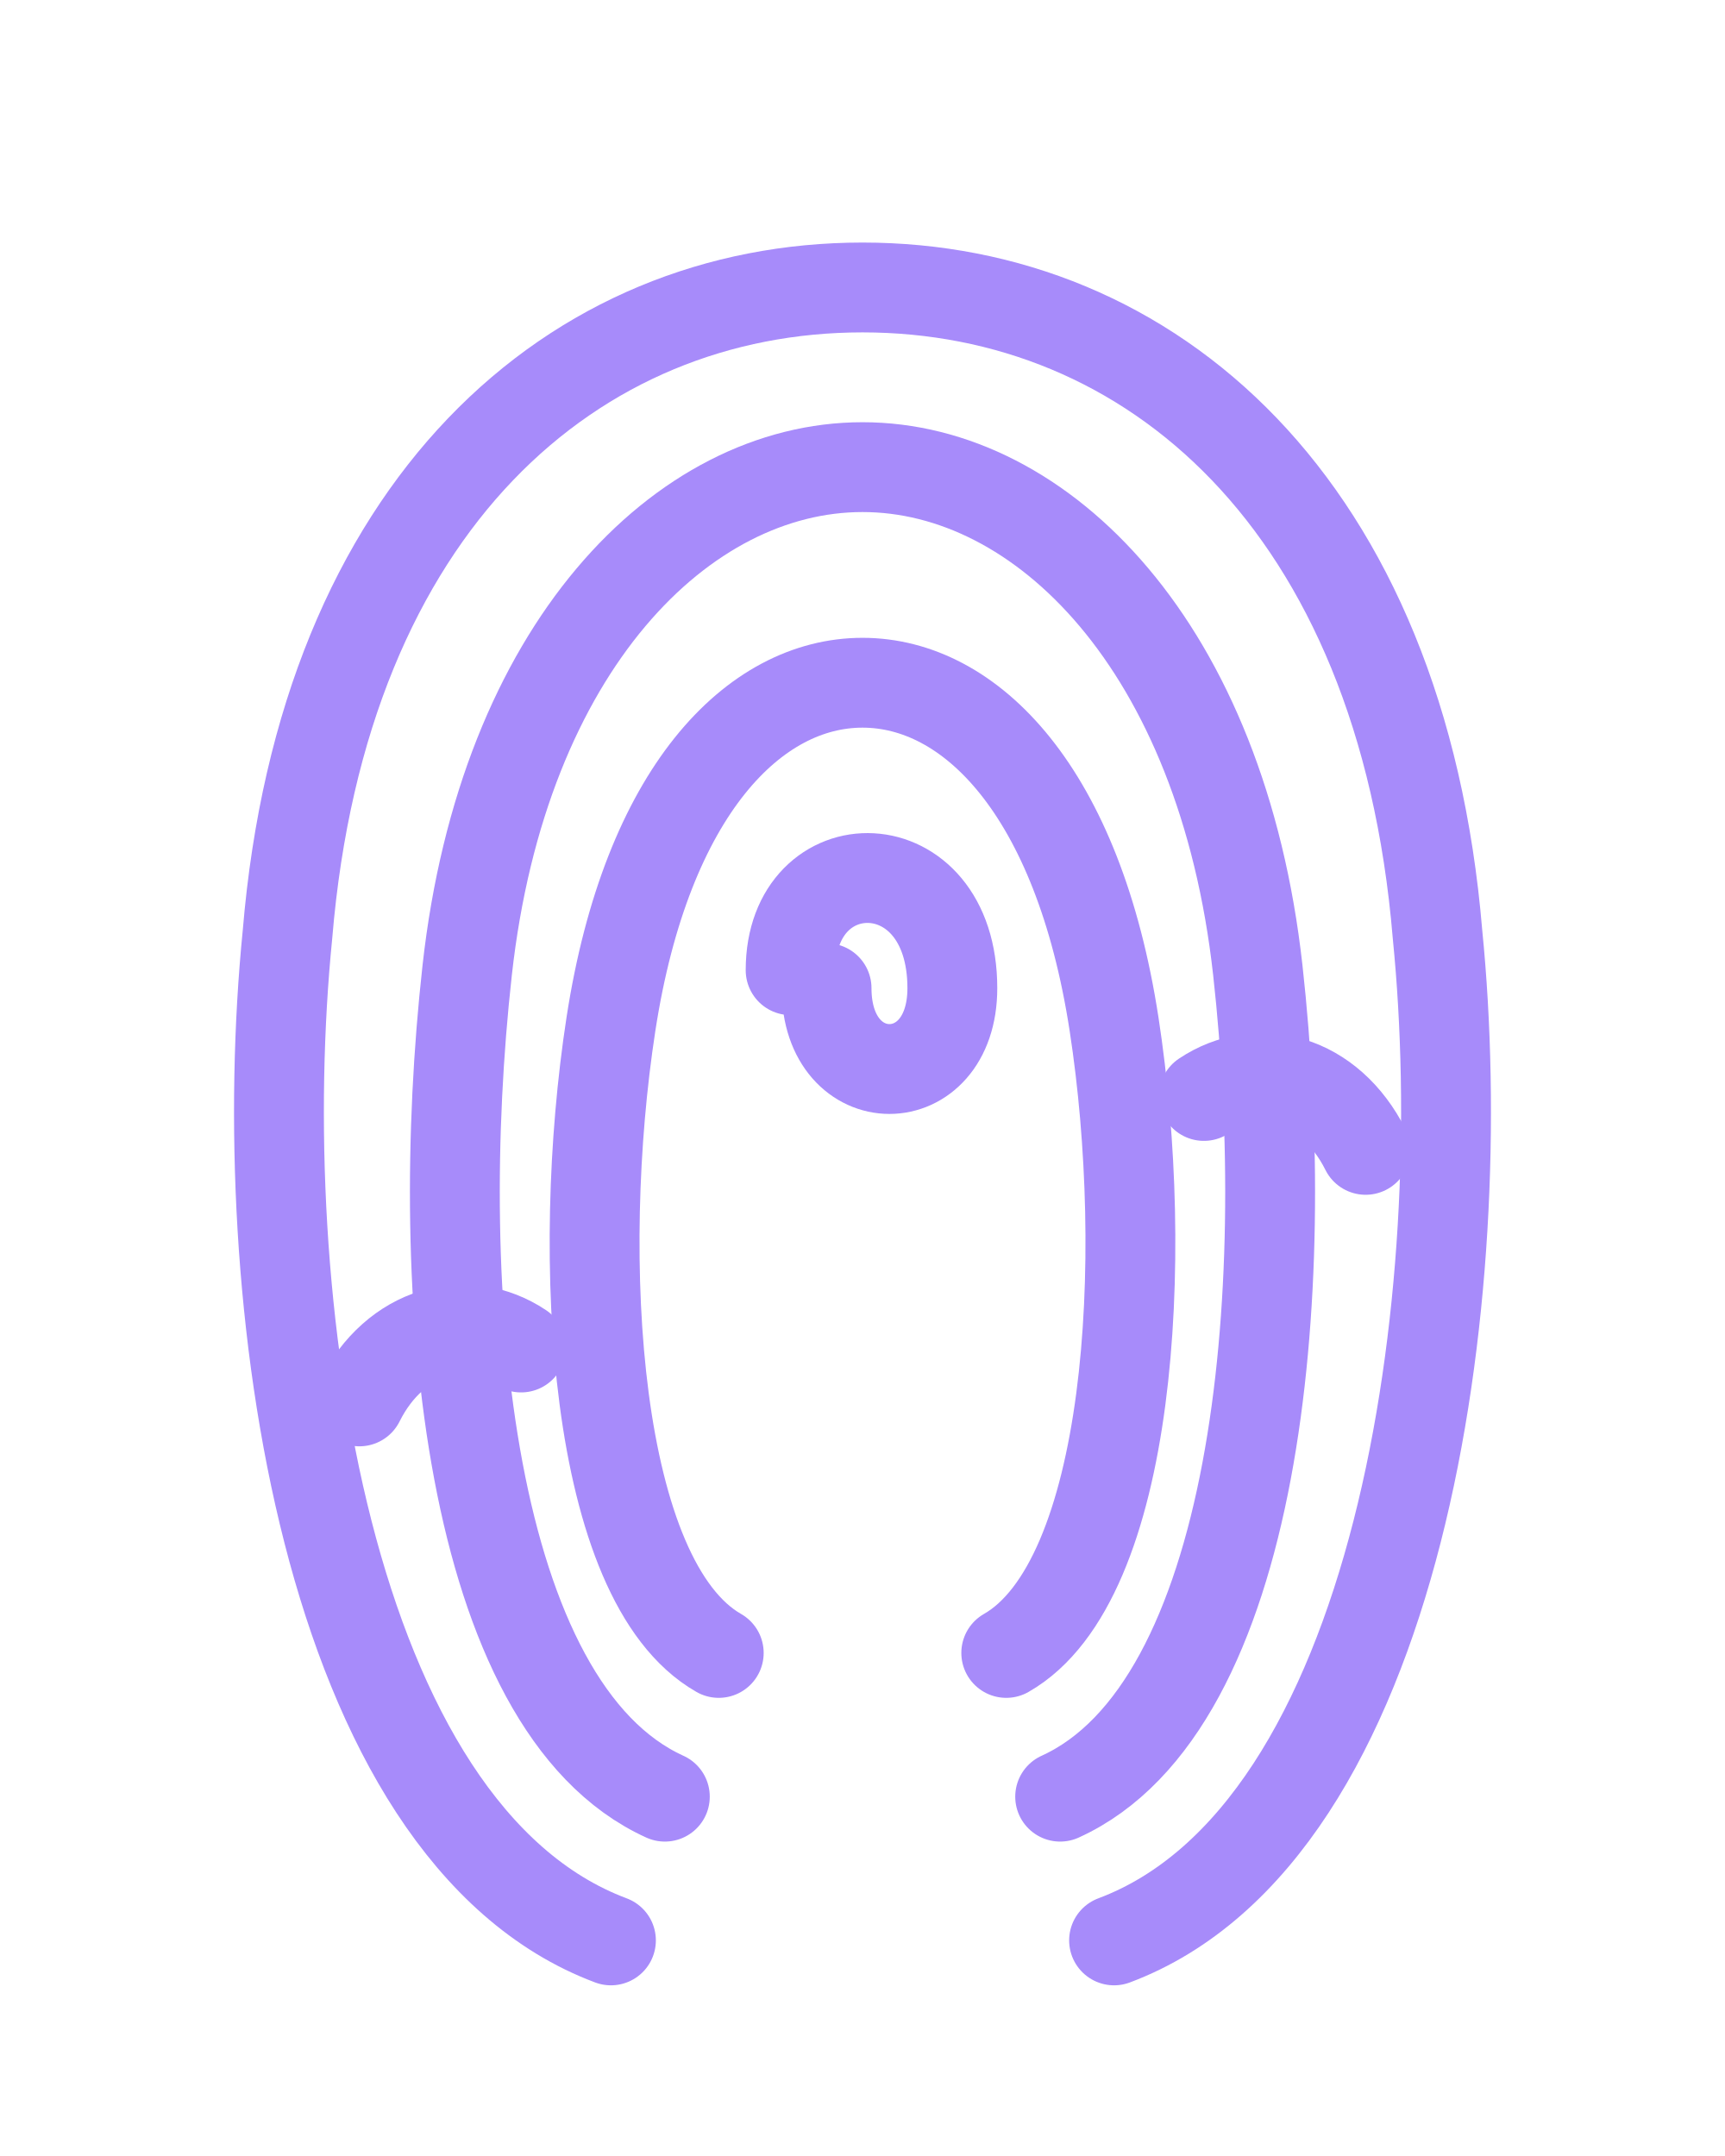
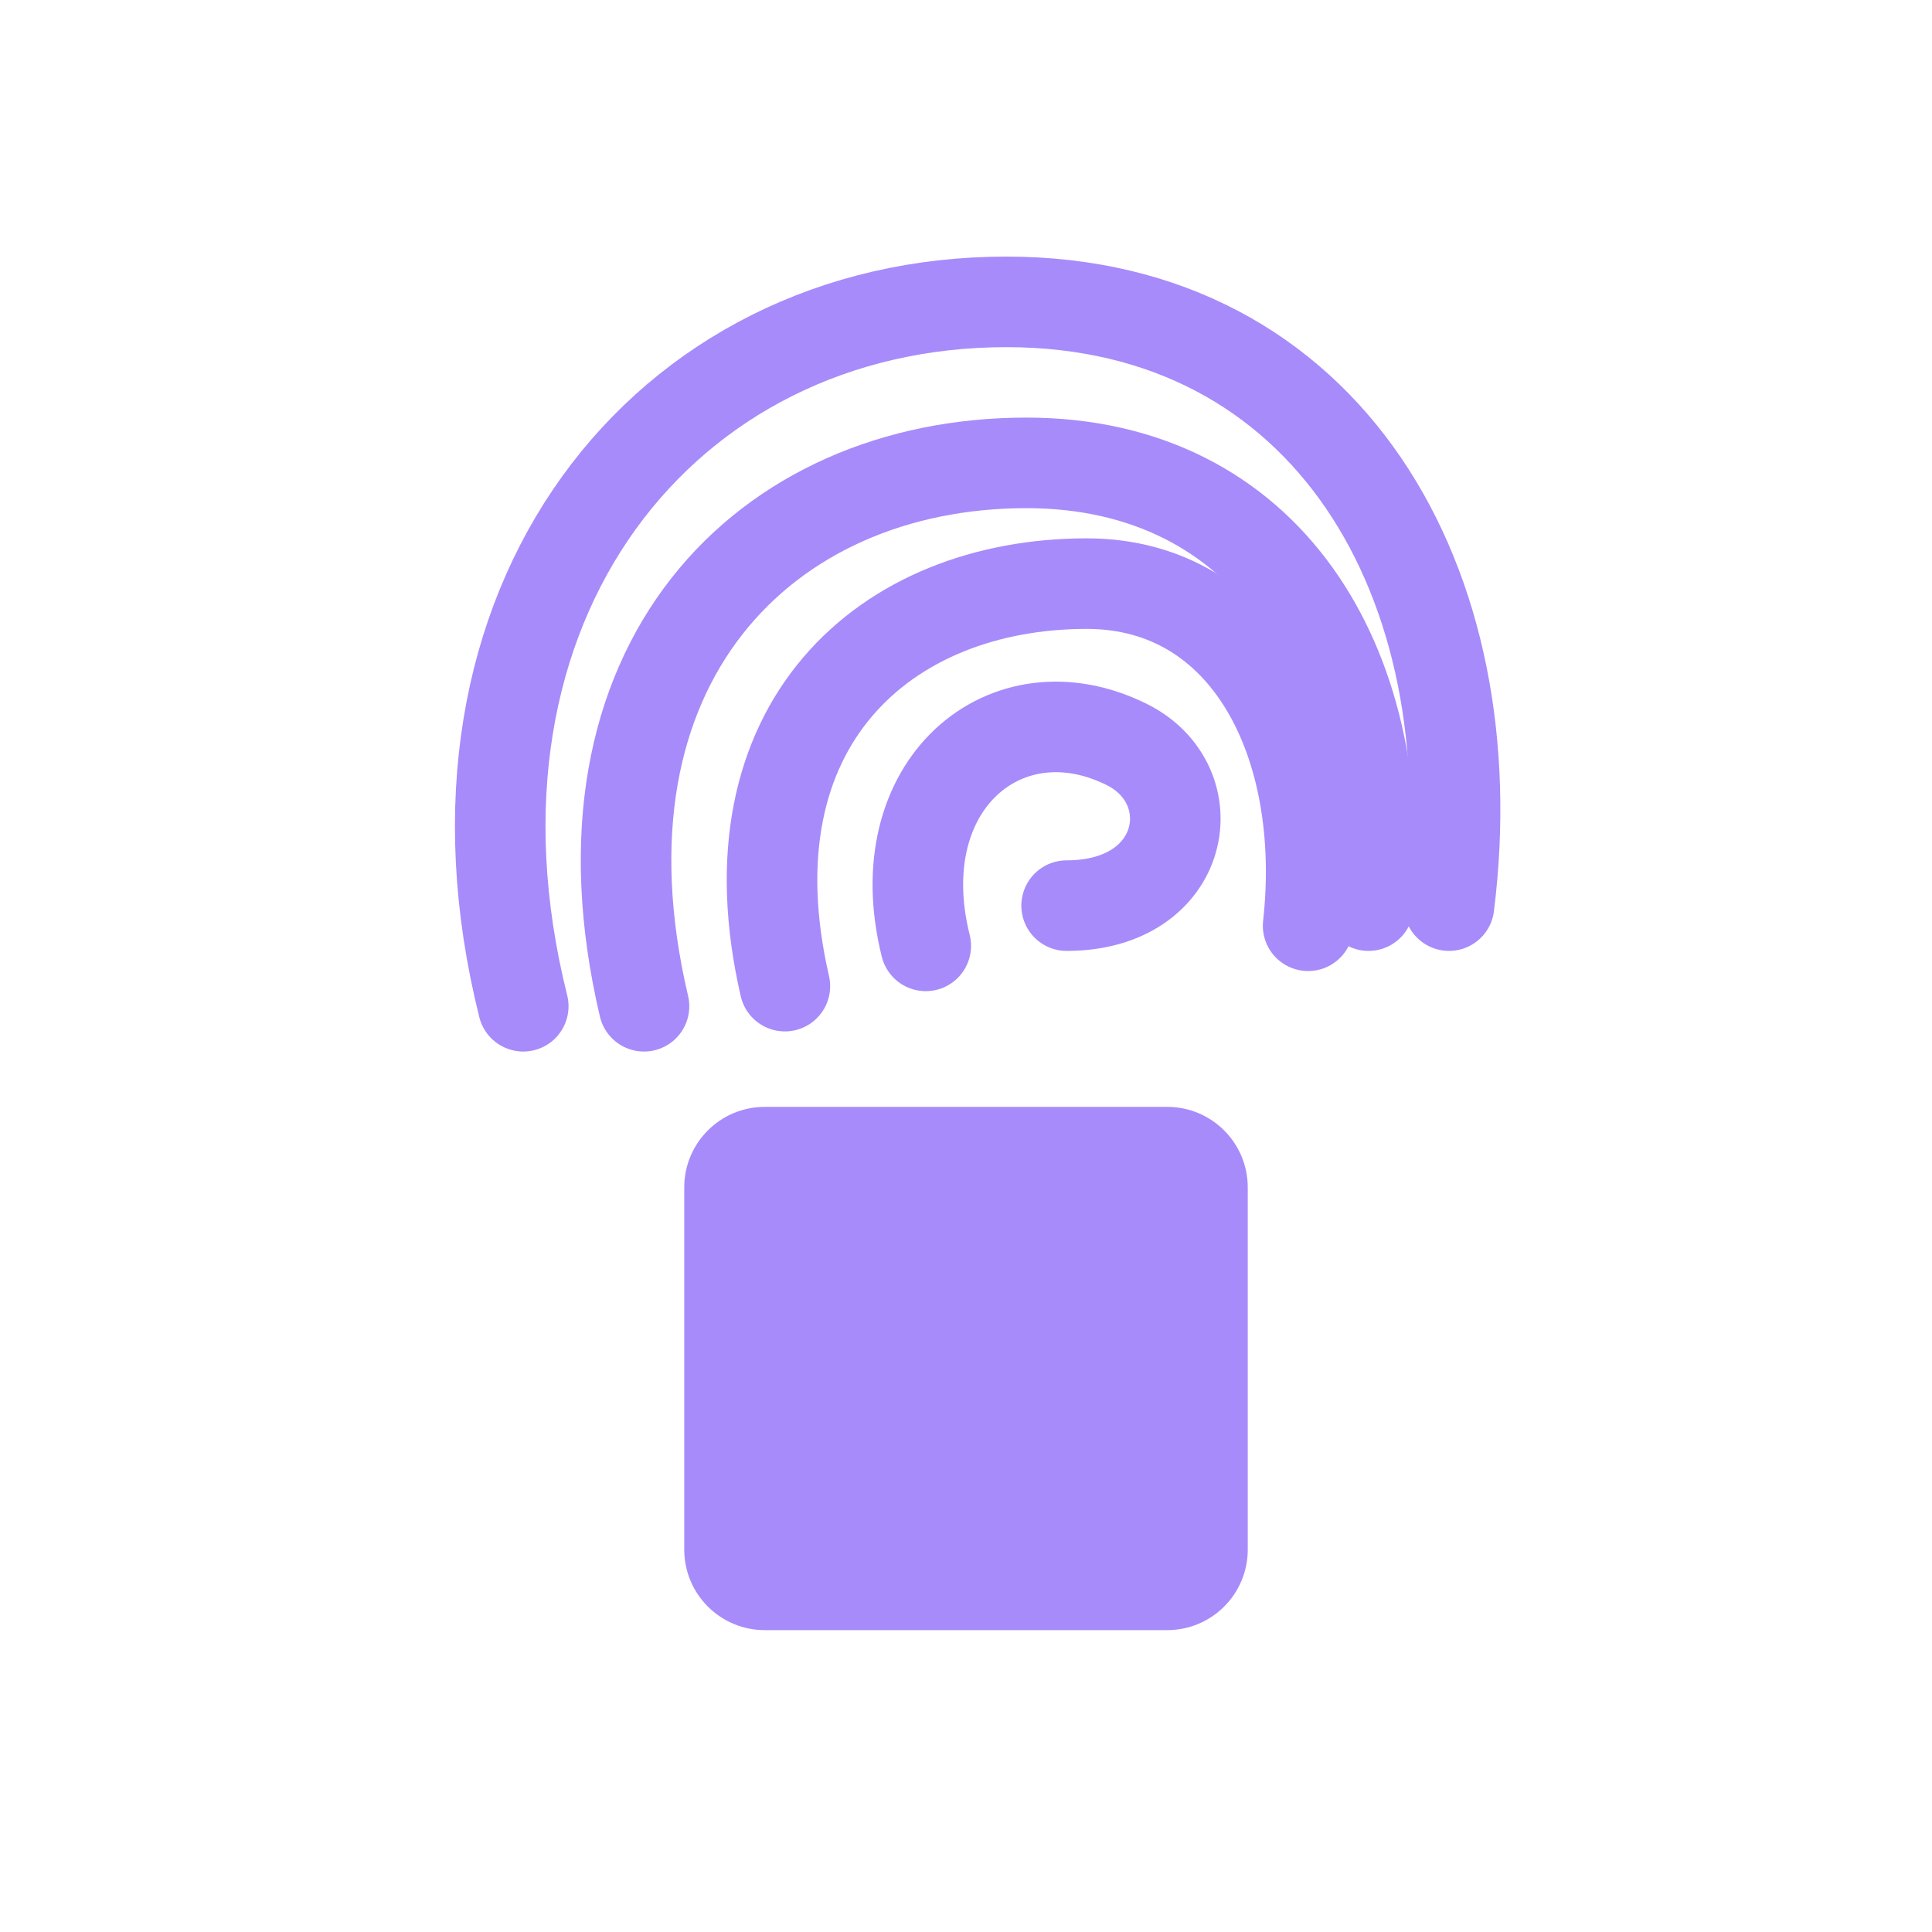
- <svg xmlns="http://www.w3.org/2000/svg" width="96" height="120" viewBox="0 0 96 120" role="img" aria-label="imprint mark">
-   <g fill="none" stroke="#a78bfa" stroke-width="5" stroke-linecap="round" stroke-linejoin="round">
-     <path d="M34,108 C18,102 14,72 16,52 C18,28 32,16 48,16 C64,16 78,28 80,52 C82,72 78,102 62,108" />
-     <path d="M37,100 C26,95 24,72 26,54 C28,36 38,26 48,26 C58,26 68,36 70,54 C72,72 70,95 59,100" />
-     <path d="M40,92 C33,88 32,70 34,57 C36,44 42,38 48,38 C54,38 60,44 62,57 C64,70 63,88 56,92" />
-     <path d="M44,54 C44,47 53,47 53,55 C53,61 46,61 46,55" />
-     <path d="M20,78 C22,74 26,73 29,75" />
-     <path d="M76,64 C74,60 70,59 67,61" />
+ <svg xmlns="http://www.w3.org/2000/svg" width="96" height="96" viewBox="0 0 96 96" role="img" aria-label="imprint mark">
+   <g fill="none" stroke="#a78bfa" stroke-width="4.5" stroke-linecap="round" stroke-linejoin="round">
+     <path d="M26,50 C21,30 33,15 50,15 C66,15 74,29 72,45" />
+     <path d="M32,50 C28,33 38,23 51,23 C63,23 69,33 68,45" />
+     <path d="M39,49 C36,36 44,29 54,29 C62,29 66,37 65,46" />
+     <path d="M46,47 C44,39 50,34 56,37 C60,39 59,45 53,45" />
  </g>
+   <rect x="34" y="55" width="28" height="26" rx="4" fill="#a78bfa" />
</svg>
